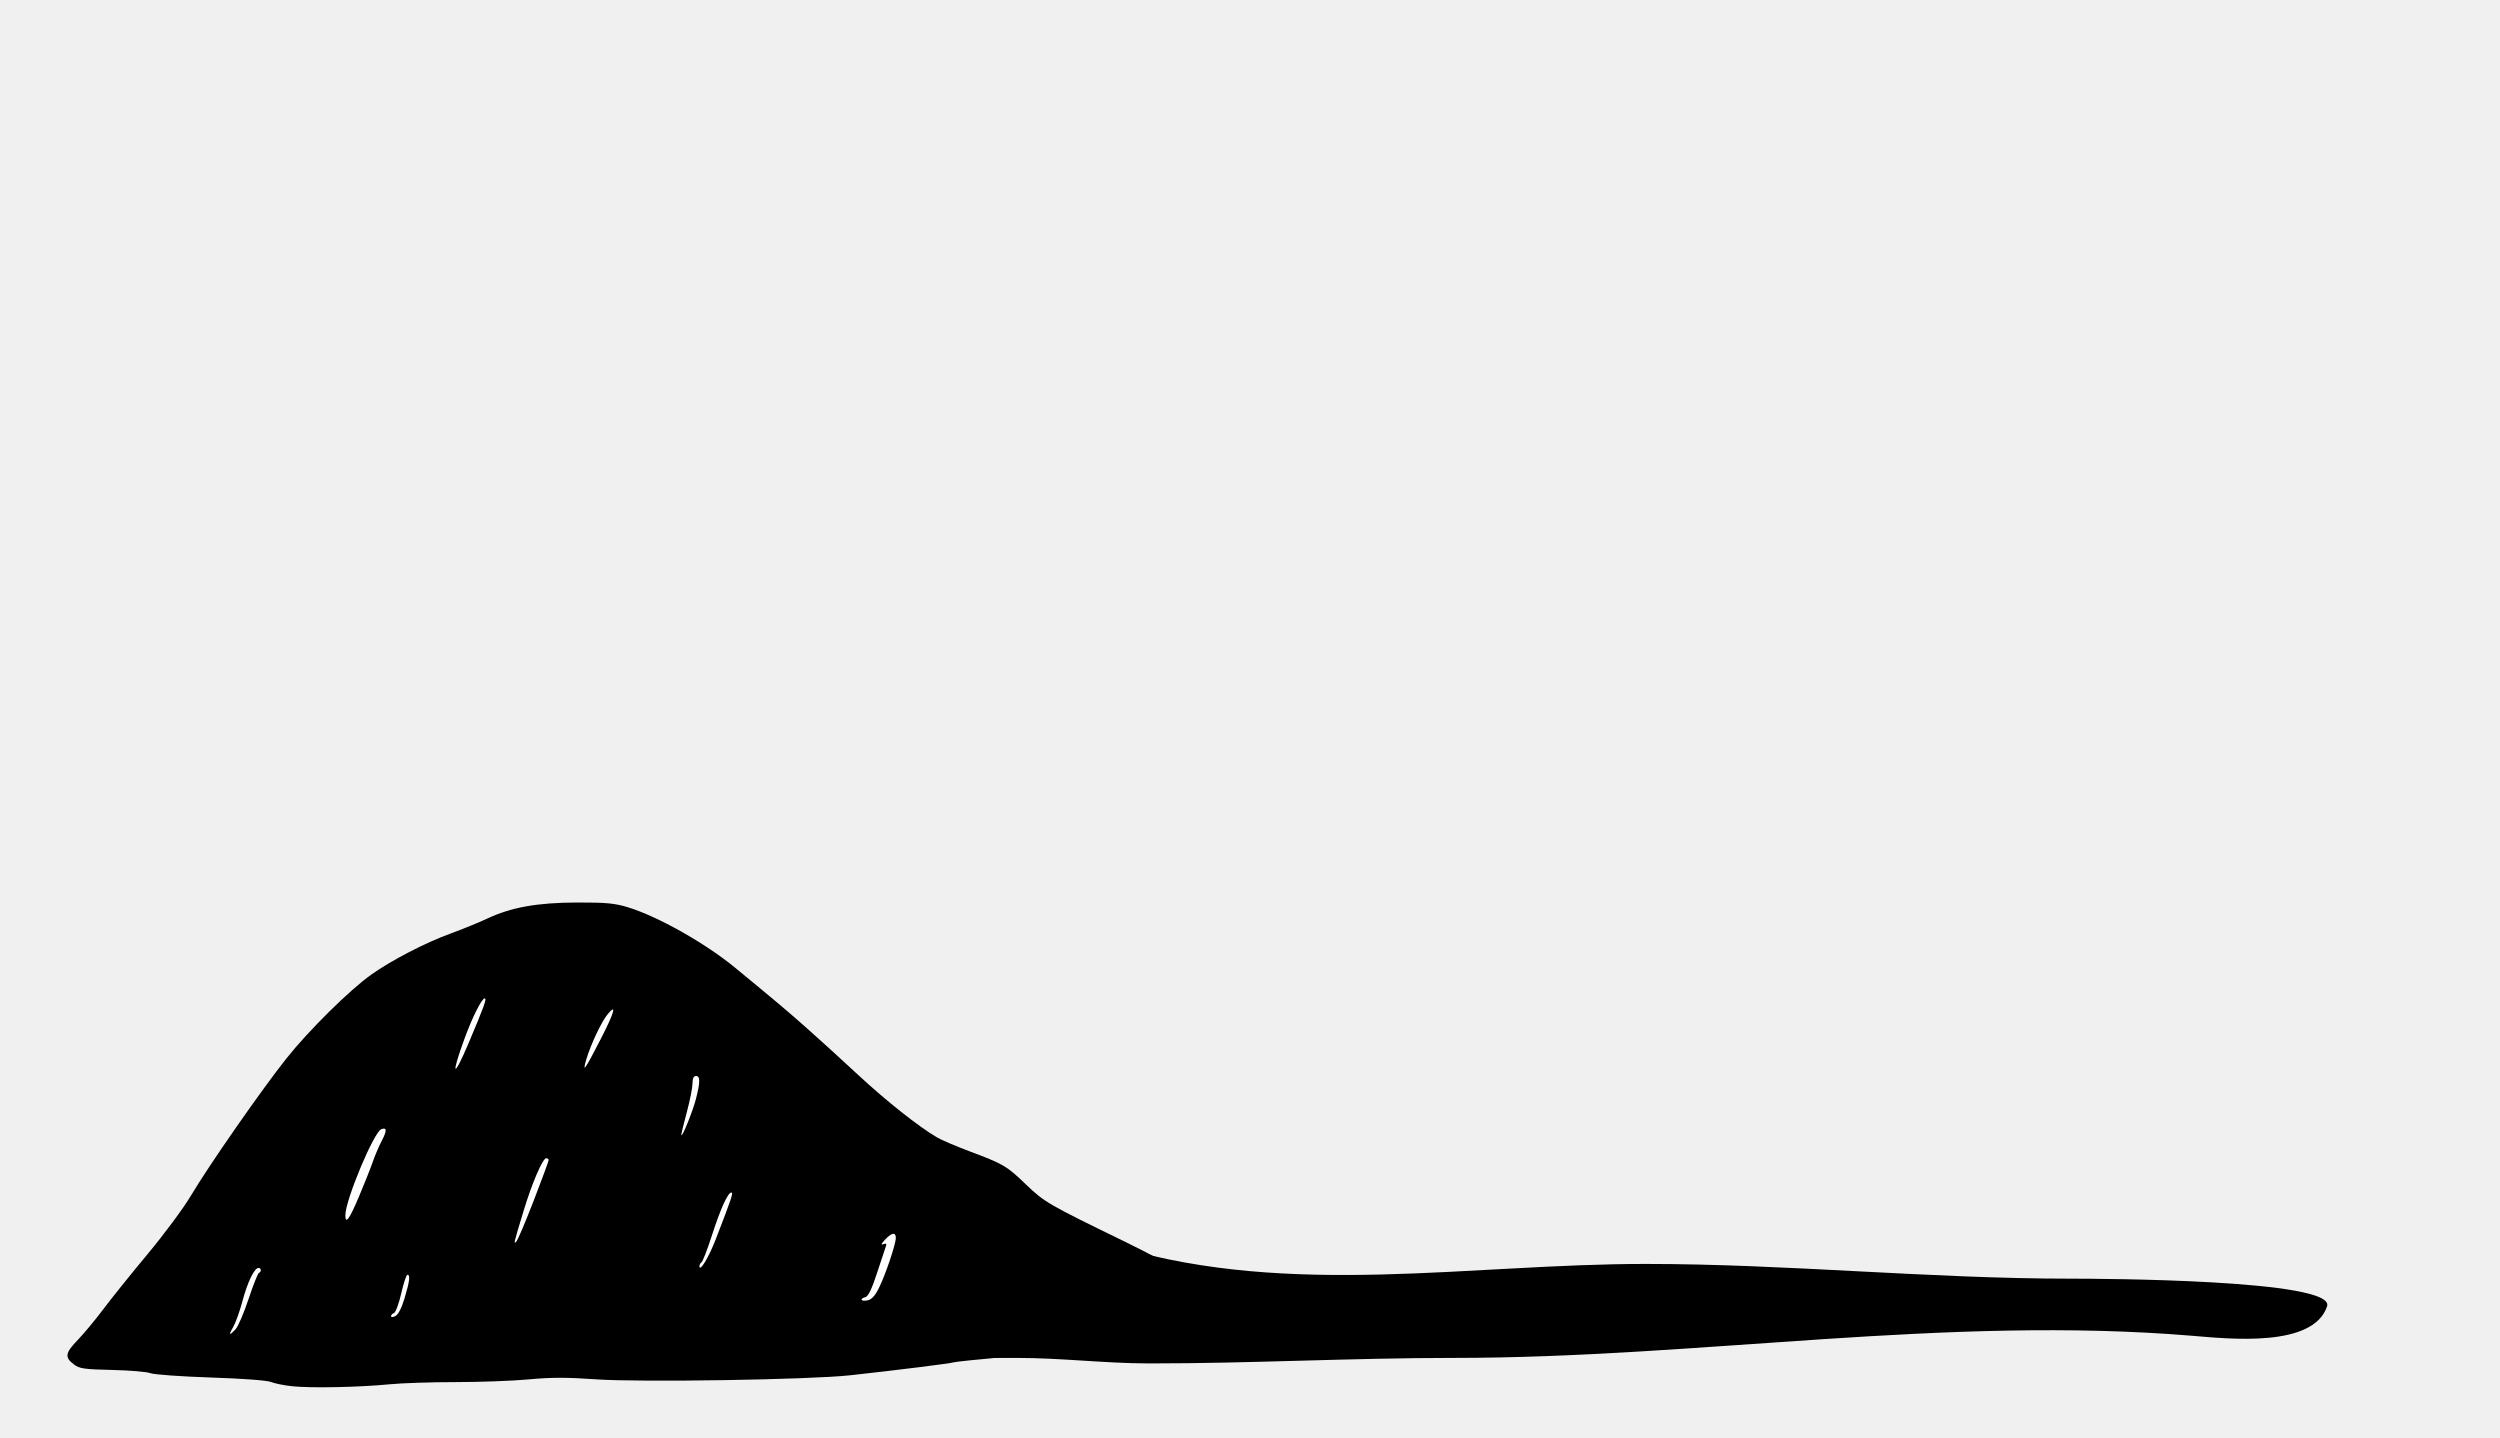
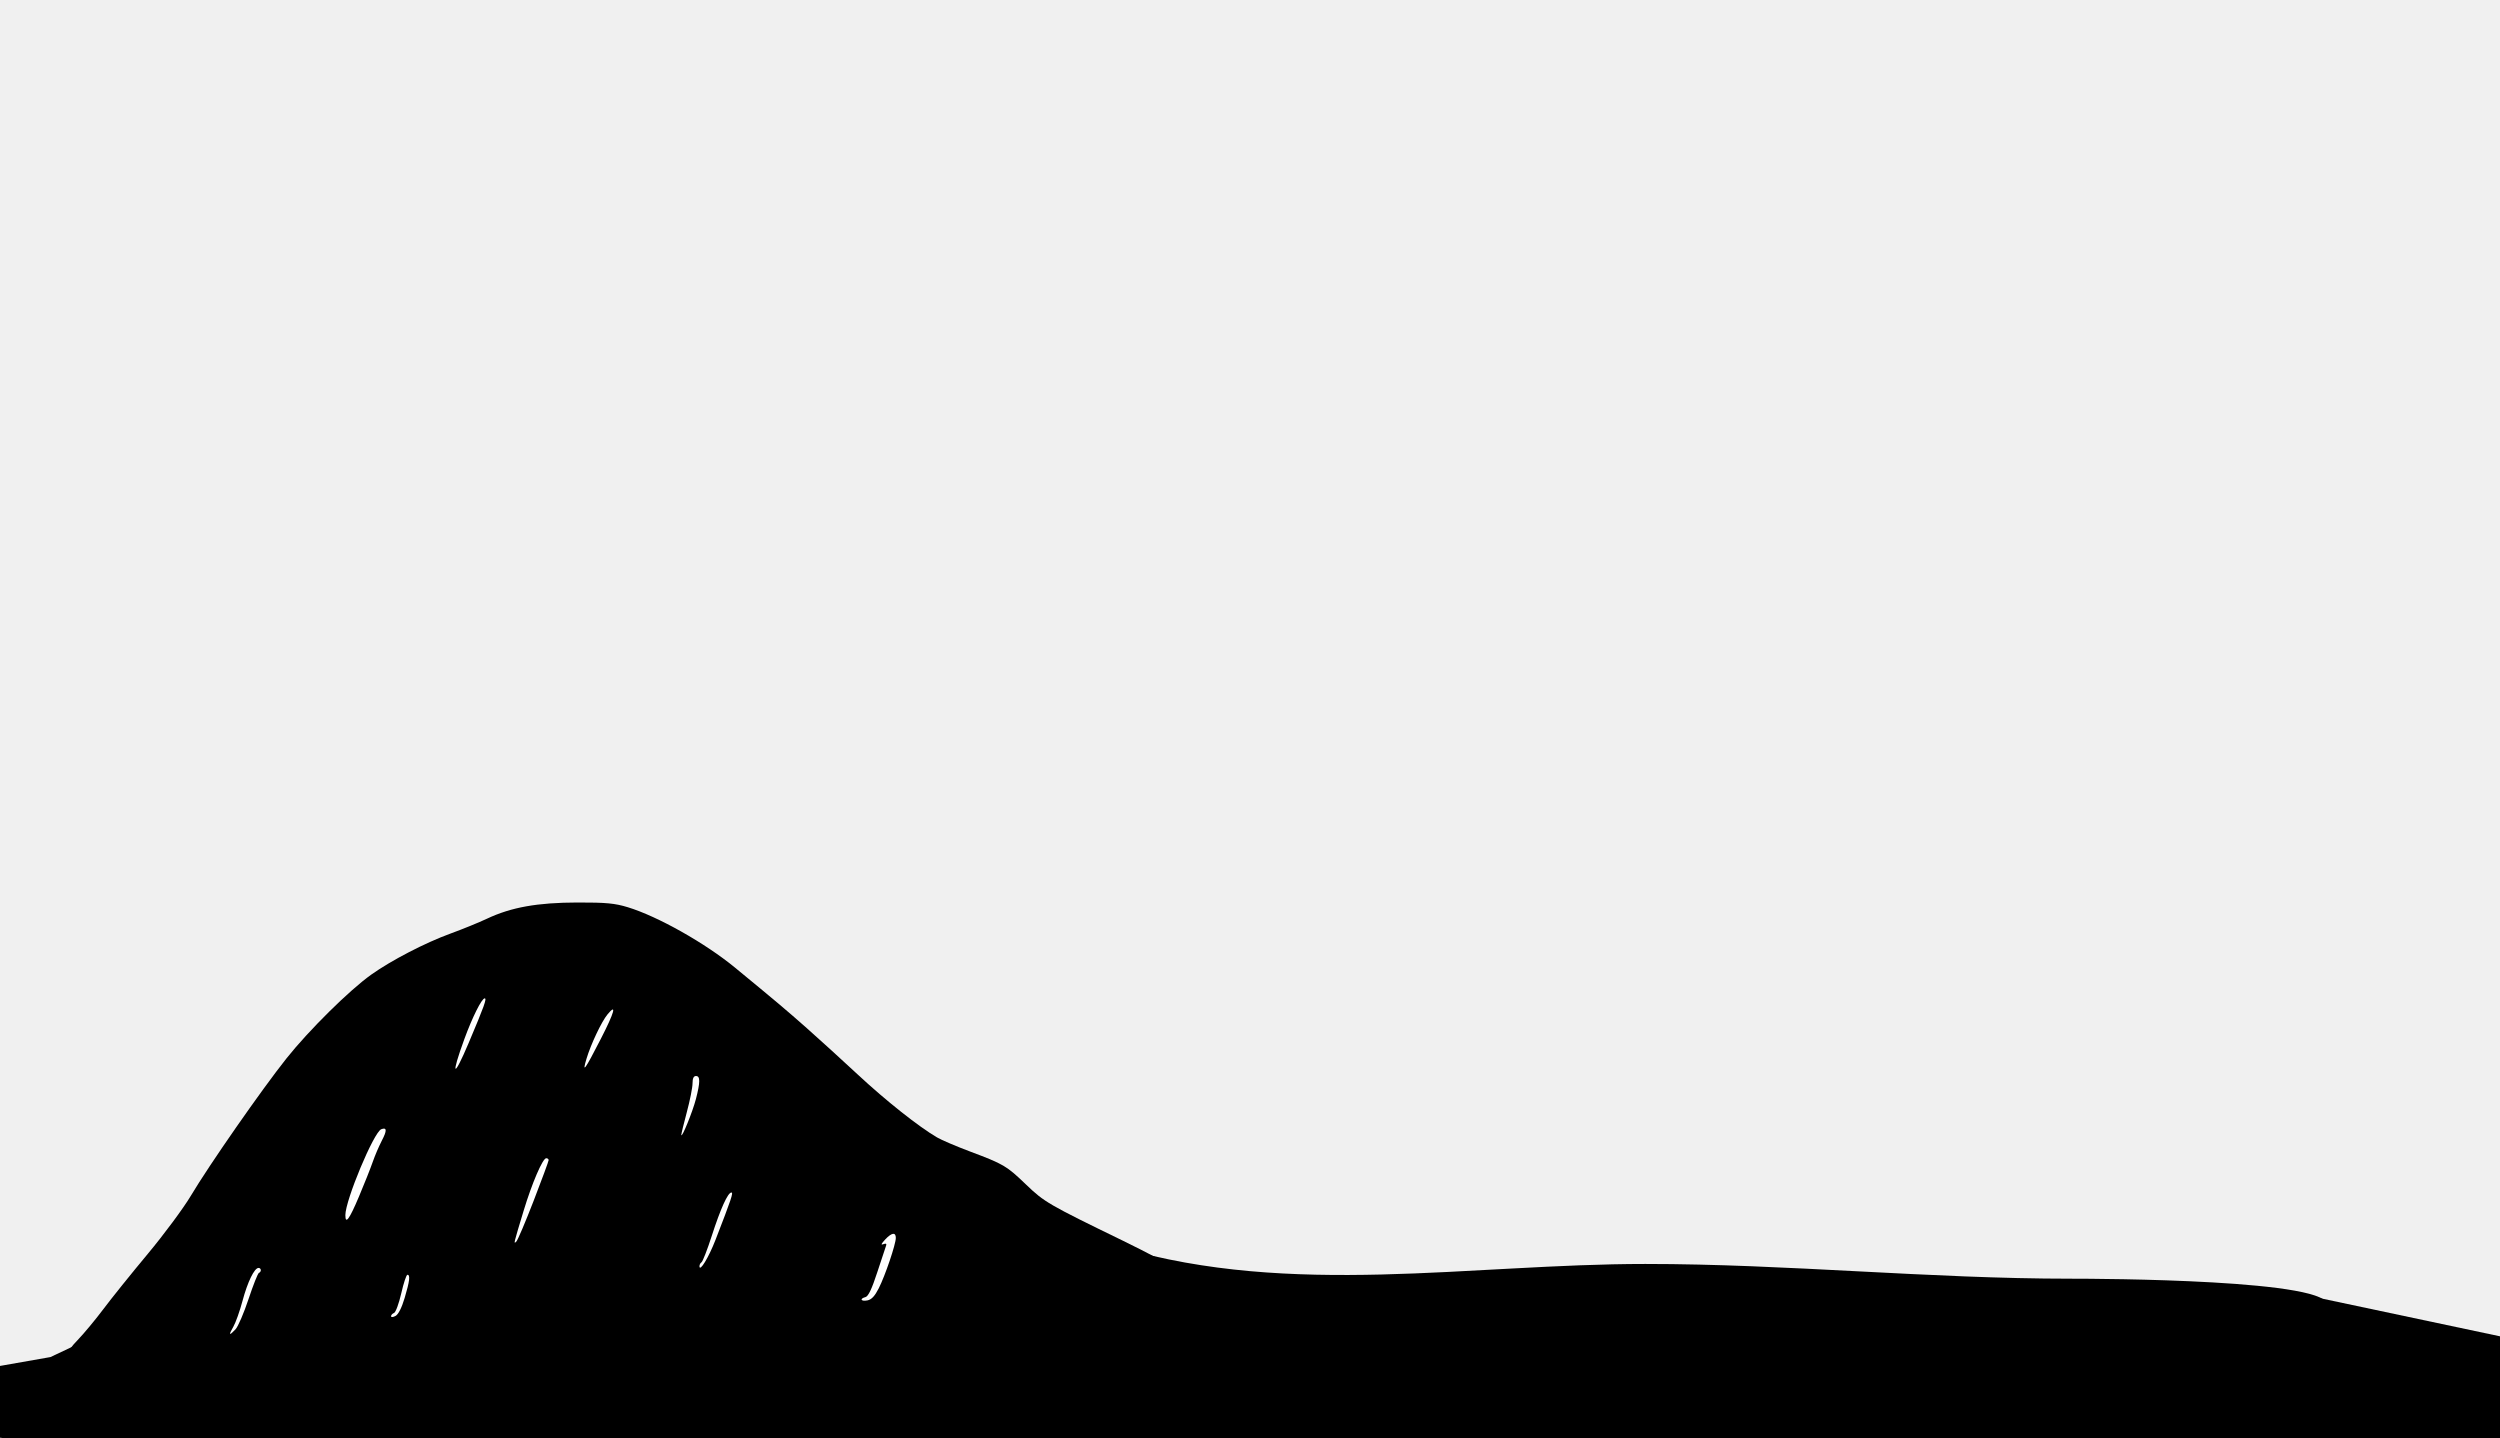
- <svg xmlns="http://www.w3.org/2000/svg" width="313" height="180" version="1.1" viewBox="0 0 82.815 47.625">
-   <g transform="translate(81.4 -70.75)">
-     <g transform="matrix(.28596 0 0 .28596 -60.227 64.611)">
-       <path d="m-40.119 182.06c-0.946-0.097-2.077-0.32-2.514-0.496-0.48-0.193-3.254-0.401-7.011-0.525-3.42-0.113-6.554-0.338-6.966-0.499-0.412-0.162-2.407-0.331-4.434-0.375-3.224-0.071-3.776-0.149-4.411-0.622-1.119-0.834-1.048-1.331 0.401-2.832 0.721-0.746 2.069-2.369 2.996-3.606 0.927-1.237 3.236-4.109 5.131-6.382 1.895-2.273 4.145-5.309 5-6.747 2.103-3.535 8.177-12.261 11.056-15.883 2.597-3.267 7.312-7.929 9.832-9.721 2.335-1.66 6.256-3.692 9.175-4.755 1.382-0.503 3.293-1.283 4.246-1.732 2.799-1.32 5.844-1.863 10.477-1.87 3.322-5e-3 4.317 0.089 5.821 0.547 3.471 1.059 8.957 4.148 12.41 6.987 4.777 3.93 5.927 4.899 8.304 7 1.392 1.23 4.079 3.676 5.971 5.435 3.223 2.997 6.995 5.986 9.135 7.241 0.513 0.301 2.227 1.033 3.809 1.627 3.934 1.478 4.242 1.659 6.503 3.831 2.126 2.042 2.563 2.296 11.245 6.521 2.765 1.345 5.735 2.92 6.599 3.498 1.958 1.31 5.522 2.813 6.231 2.627 0.357-0.093 0.531-9e-3 0.531 0.257 0 0.218 0.357 0.544 0.794 0.724 1.639 0.679 0.849 2.907-1.033 2.914-0.523 3e-3 -1.699 0.18-2.614 0.396-0.914 0.216-2.522 0.457-3.572 0.537-1.05 0.08-2.921 0.321-4.159 0.537-3.416 0.596-10.068 1.391-16.49 1.969-3.176 0.286-5.855 0.568-5.953 0.626-0.177 0.105-6.588 0.906-11.952 1.494-4.683 0.513-24.347 0.827-29.421 0.469-3.405-0.24-5.194-0.239-7.805 5e-3 -1.863 0.174-5.675 0.315-8.47 0.315-2.796 0-6.248 0.114-7.673 0.255-3.405 0.337-9.033 0.454-11.189 0.232z" style="stroke-width:.265" />
-       <path d="m-4.426 141.78c1.573-3.068 1.863-4.143 0.758-2.801-0.689 0.836-1.924 3.443-2.431 5.132-0.54 1.796-0.198 1.32 1.673-2.331z" style="fill:#fff;stroke-width:.265" />
-       <path d="m-19.749 142.28c1.804-4.262 2.126-5.159 1.855-5.159-0.34 0-1.436 2.192-2.356 4.712-1.595 4.369-1.278 4.652 0.501 0.447z" style="fill:#fff;stroke-width:.265" />
-       <path d="m6.569 148.8c0.514-1.984 0.517-2.685 0.01-2.685-0.271 0-0.397 0.272-0.398 0.86-2.646e-4 0.473-0.298 1.97-0.661 3.326-0.363 1.357-0.651 2.547-0.639 2.646 0.049 0.408 1.311-2.692 1.688-4.147z" style="fill:#fff;stroke-width:.265" />
-       <path d="m-32.467 160.1c0.626-1.479 1.347-3.295 1.603-4.035 0.256-0.74 0.734-1.857 1.062-2.482 0.604-1.152 0.582-1.556-0.073-1.304-0.862 0.331-4.159 8.217-4.159 9.948 0 1.122 0.452 0.508 1.567-2.127z" style="fill:#fff;stroke-width:.265" />
-       <path d="m-12.216 160.55c0.952-2.462 1.73-4.574 1.73-4.694 0-0.12-0.127-0.218-0.281-0.218-0.408 0-1.647 2.882-2.617 6.085-1.181 3.902-1.176 3.88-0.846 3.569 0.156-0.147 1.062-2.281 2.014-4.743z" style="fill:#fff;stroke-width:.265" />
-       <path d="m8.846 165.09c1.837-4.742 2.085-5.479 1.837-5.479-0.408 0-1.259 1.878-2.273 5.019-0.516 1.599-1.05 2.976-1.186 3.061-0.136 0.084-0.244 0.295-0.239 0.468 0.02 0.703 1.071-1.031 1.861-3.069z" style="fill:#fff;stroke-width:.265" />
-       <path d="m27.758 170.7c0.745-1.471 1.973-5.099 1.973-5.831 0-0.696-0.489-0.616-1.248 0.202-0.451 0.487-0.511 0.646-0.199 0.526 0.298-0.114 0.405-0.06 0.322 0.162-0.069 0.184-0.529 1.573-1.022 3.087-0.62 1.906-1.039 2.791-1.359 2.875-0.726 0.192-0.541 0.531 0.211 0.387 0.482-0.092 0.859-0.494 1.322-1.409z" style="fill:#fff;stroke-width:.265" />
-       <path d="m-27.165 171.82c0.581-1.95 0.667-2.679 0.318-2.679-0.122 0-0.442 0.965-0.711 2.144-0.269 1.179-0.646 2.204-0.837 2.277-0.191 0.073-0.347 0.244-0.347 0.379 0 0.14 0.223 0.126 0.519-0.032 0.327-0.175 0.718-0.946 1.058-2.088z" style="fill:#fff;stroke-width:.265" />
-       <path d="m-46.753 175.45c0.292-0.314 0.969-1.891 1.505-3.506 0.536-1.615 1.075-2.975 1.199-3.024 0.316-0.124 0.282-0.573-0.043-0.573-0.481 0-1.271 1.624-1.853 3.811-0.314 1.179-0.794 2.53-1.068 3.003-0.577 0.998-0.49 1.095 0.26 0.29z" style="fill:#fff;stroke-width:.265" />
+ <svg xmlns="http://www.w3.org/2000/svg" version="1.1" viewBox="0 0 82.815 47.625" id="svg1912">
+   <g transform="translate(81.4 -70.75)" id="g1910">
+     <g transform="translate(-60.227 64.611) scale(.28596)" id="g1906">
+       <path d="M-40.119 182.06c-.946-.097-2.077-.32-2.514-.496-.48-.193-3.254-.4-7.011-.525-3.42-.113-6.554-.337-6.966-.5-.412-.161-2.407-.33-4.434-.374-3.224-.071-3.776-.149-4.41-.622-1.12-.835-1.05-1.33.4-2.832.721-.747 2.07-2.37 2.997-3.606.927-1.237 3.236-4.11 5.131-6.383 1.895-2.273 4.145-5.31 5-6.747 2.104-3.535 8.178-12.26 11.057-15.883 2.596-3.267 7.312-7.929 9.832-9.721 2.335-1.66 6.256-3.692 9.175-4.755 1.382-.503 3.293-1.282 4.245-1.731 2.8-1.32 5.844-1.863 10.477-1.87 3.322-.005 4.318.089 5.821.547 3.471 1.059 8.957 4.148 12.41 6.988 4.778 3.93 5.927 4.899 8.304 7 1.392 1.23 4.08 3.676 5.971 5.435 3.223 2.996 6.995 5.986 9.135 7.24.514.302 2.228 1.034 3.81 1.628 3.933 1.478 4.24 1.659 6.502 3.831 2.126 2.042 2.563 2.296 11.245 6.52 2.765 1.346 5.735 2.92 6.6 3.499 1.958 1.31 5.521 2.812 6.23 2.627.357-.093.531-.009.531.257 0 .217.358.543.794.724 1.64.68.85 2.907-1.033 2.914-.523.003-1.7.18-2.614.396-.914.216-2.521.457-3.572.537-1.05.08-2.921.321-4.158.537-3.416.596-10.068 1.39-16.49 1.969-3.176.286-5.855.568-5.953.626-.177.105-6.589.906-11.952 1.494-4.683.513-24.347.826-29.421.47-3.406-.24-5.194-.24-7.805.004-1.863.174-5.675.316-8.47.315-2.796 0-6.249.114-7.674.255-3.405.337-9.032.454-11.189.232z" id="path1886" />
+       <path d="M-4.426 141.78c1.572-3.068 1.863-4.143.758-2.801-.69.836-1.924 3.442-2.432 5.132-.54 1.796-.197 1.32 1.674-2.331z" id="path1888" fill="#fff" />
+       <path d="M-19.749 142.28c1.804-4.262 2.126-5.16 1.855-5.16-.34 0-1.436 2.192-2.356 4.713-1.595 4.369-1.278 4.652.501.447z" id="path1890" fill="#fff" />
+       <path d="M6.57 148.8c.513-1.984.516-2.685.01-2.685-.272 0-.398.272-.398.86 0 .472-.298 1.97-.662 3.326-.363 1.356-.65 2.547-.639 2.646.05.407 1.311-2.692 1.688-4.147z" id="path1892" fill="#fff" />
+       <path d="M-32.467 160.1c.626-1.48 1.347-3.295 1.603-4.035a22.08 22.08 0 0 1 1.062-2.481c.604-1.153.582-1.556-.073-1.305-.862.331-4.159 8.218-4.159 9.948 0 1.123.452.508 1.567-2.127z" id="path1894" fill="#fff" />
+       <path d="M-12.216 160.55c.952-2.462 1.73-4.574 1.73-4.694 0-.12-.126-.218-.281-.218-.408 0-1.647 2.882-2.617 6.086-1.181 3.902-1.176 3.88-.846 3.569.156-.147 1.062-2.282 2.014-4.743z" id="path1896" fill="#fff" />
+       <path d="M8.846 165.09c1.838-4.742 2.085-5.48 1.838-5.48-.409 0-1.26 1.878-2.273 5.02-.516 1.6-1.05 2.976-1.187 3.06a.585.585 0 0 0-.239.469c.02.703 1.071-1.03 1.861-3.069z" id="path1898" fill="#fff" />
+       <path d="M27.758 170.7c.745-1.471 1.973-5.099 1.973-5.831 0-.696-.49-.616-1.248.202-.45.487-.511.646-.2.526.298-.114.406-.06.323.162-.07.184-.529 1.573-1.022 3.087-.62 1.906-1.038 2.79-1.36 2.875-.725.192-.54.531.212.388.481-.092.858-.494 1.322-1.409z" id="path1900" fill="#fff" />
+       <path d="M-27.165 171.82c.58-1.95.667-2.68.318-2.68-.122 0-.442.965-.711 2.145-.27 1.179-.646 2.204-.837 2.277-.191.073-.347.244-.347.379 0 .14.223.126.519-.033.327-.175.718-.946 1.058-2.088z" id="path1902" fill="#fff" />
+       <path d="M-46.753 175.45c.292-.314.97-1.891 1.505-3.506.536-1.614 1.075-2.975 1.199-3.023.315-.124.281-.574-.044-.574-.481 0-1.27 1.624-1.853 3.81-.313 1.18-.794 2.53-1.067 3.004-.577.998-.49 1.095.26.29z" id="path1904" fill="#fff" />
    </g>
-     <path d="m-44.291 112.07c5.684 1.665 11.601 0.549 17.395 0.549 4.711 0 9.381 0.488 14.099 0.488 0.909 0 8.781 0.025 8.484 0.916-0.46 1.379-3.248 1.077-4.456 0.977-8.164-0.68-16.313 0.732-24.475 0.732-3.358 0-6.712 0.183-10.071 0.183-1.473 0-2.922-0.183-4.395-0.183h-1.648c-0.122 0-0.453 0.086-0.366 0 1.373-1.373 4.856-2.894 5.432-3.662z" />
+     <path d="M-44.291 112.07c5.684 1.665 11.601.55 17.395.55 4.711 0 9.381.488 14.099.488.91 0 8.78.024 8.484.915-.46 1.379-3.248 1.077-4.456.977-8.163-.68-16.313.732-24.475.732-3.358 0-6.711.183-10.07.183-1.474 0-2.923-.183-4.395-.183h-1.648c-.122 0-.453.086-.367 0 1.374-1.373 4.857-2.894 5.433-3.662z" id="path1908" />
  </g>
+   <path id="rect2043" d="m0 45.248 1.672-.294.689-.325 74.547-1.614 6.017 1.275.058 3.335-8.73.679c-6.92.884-8.76-.206-12.556-.103l-7.857.498-8.871-.046-10.373-.397-13.82-.512-5.344.32h-2.909l-9.482-.059L0 47.625z" />
</svg>
